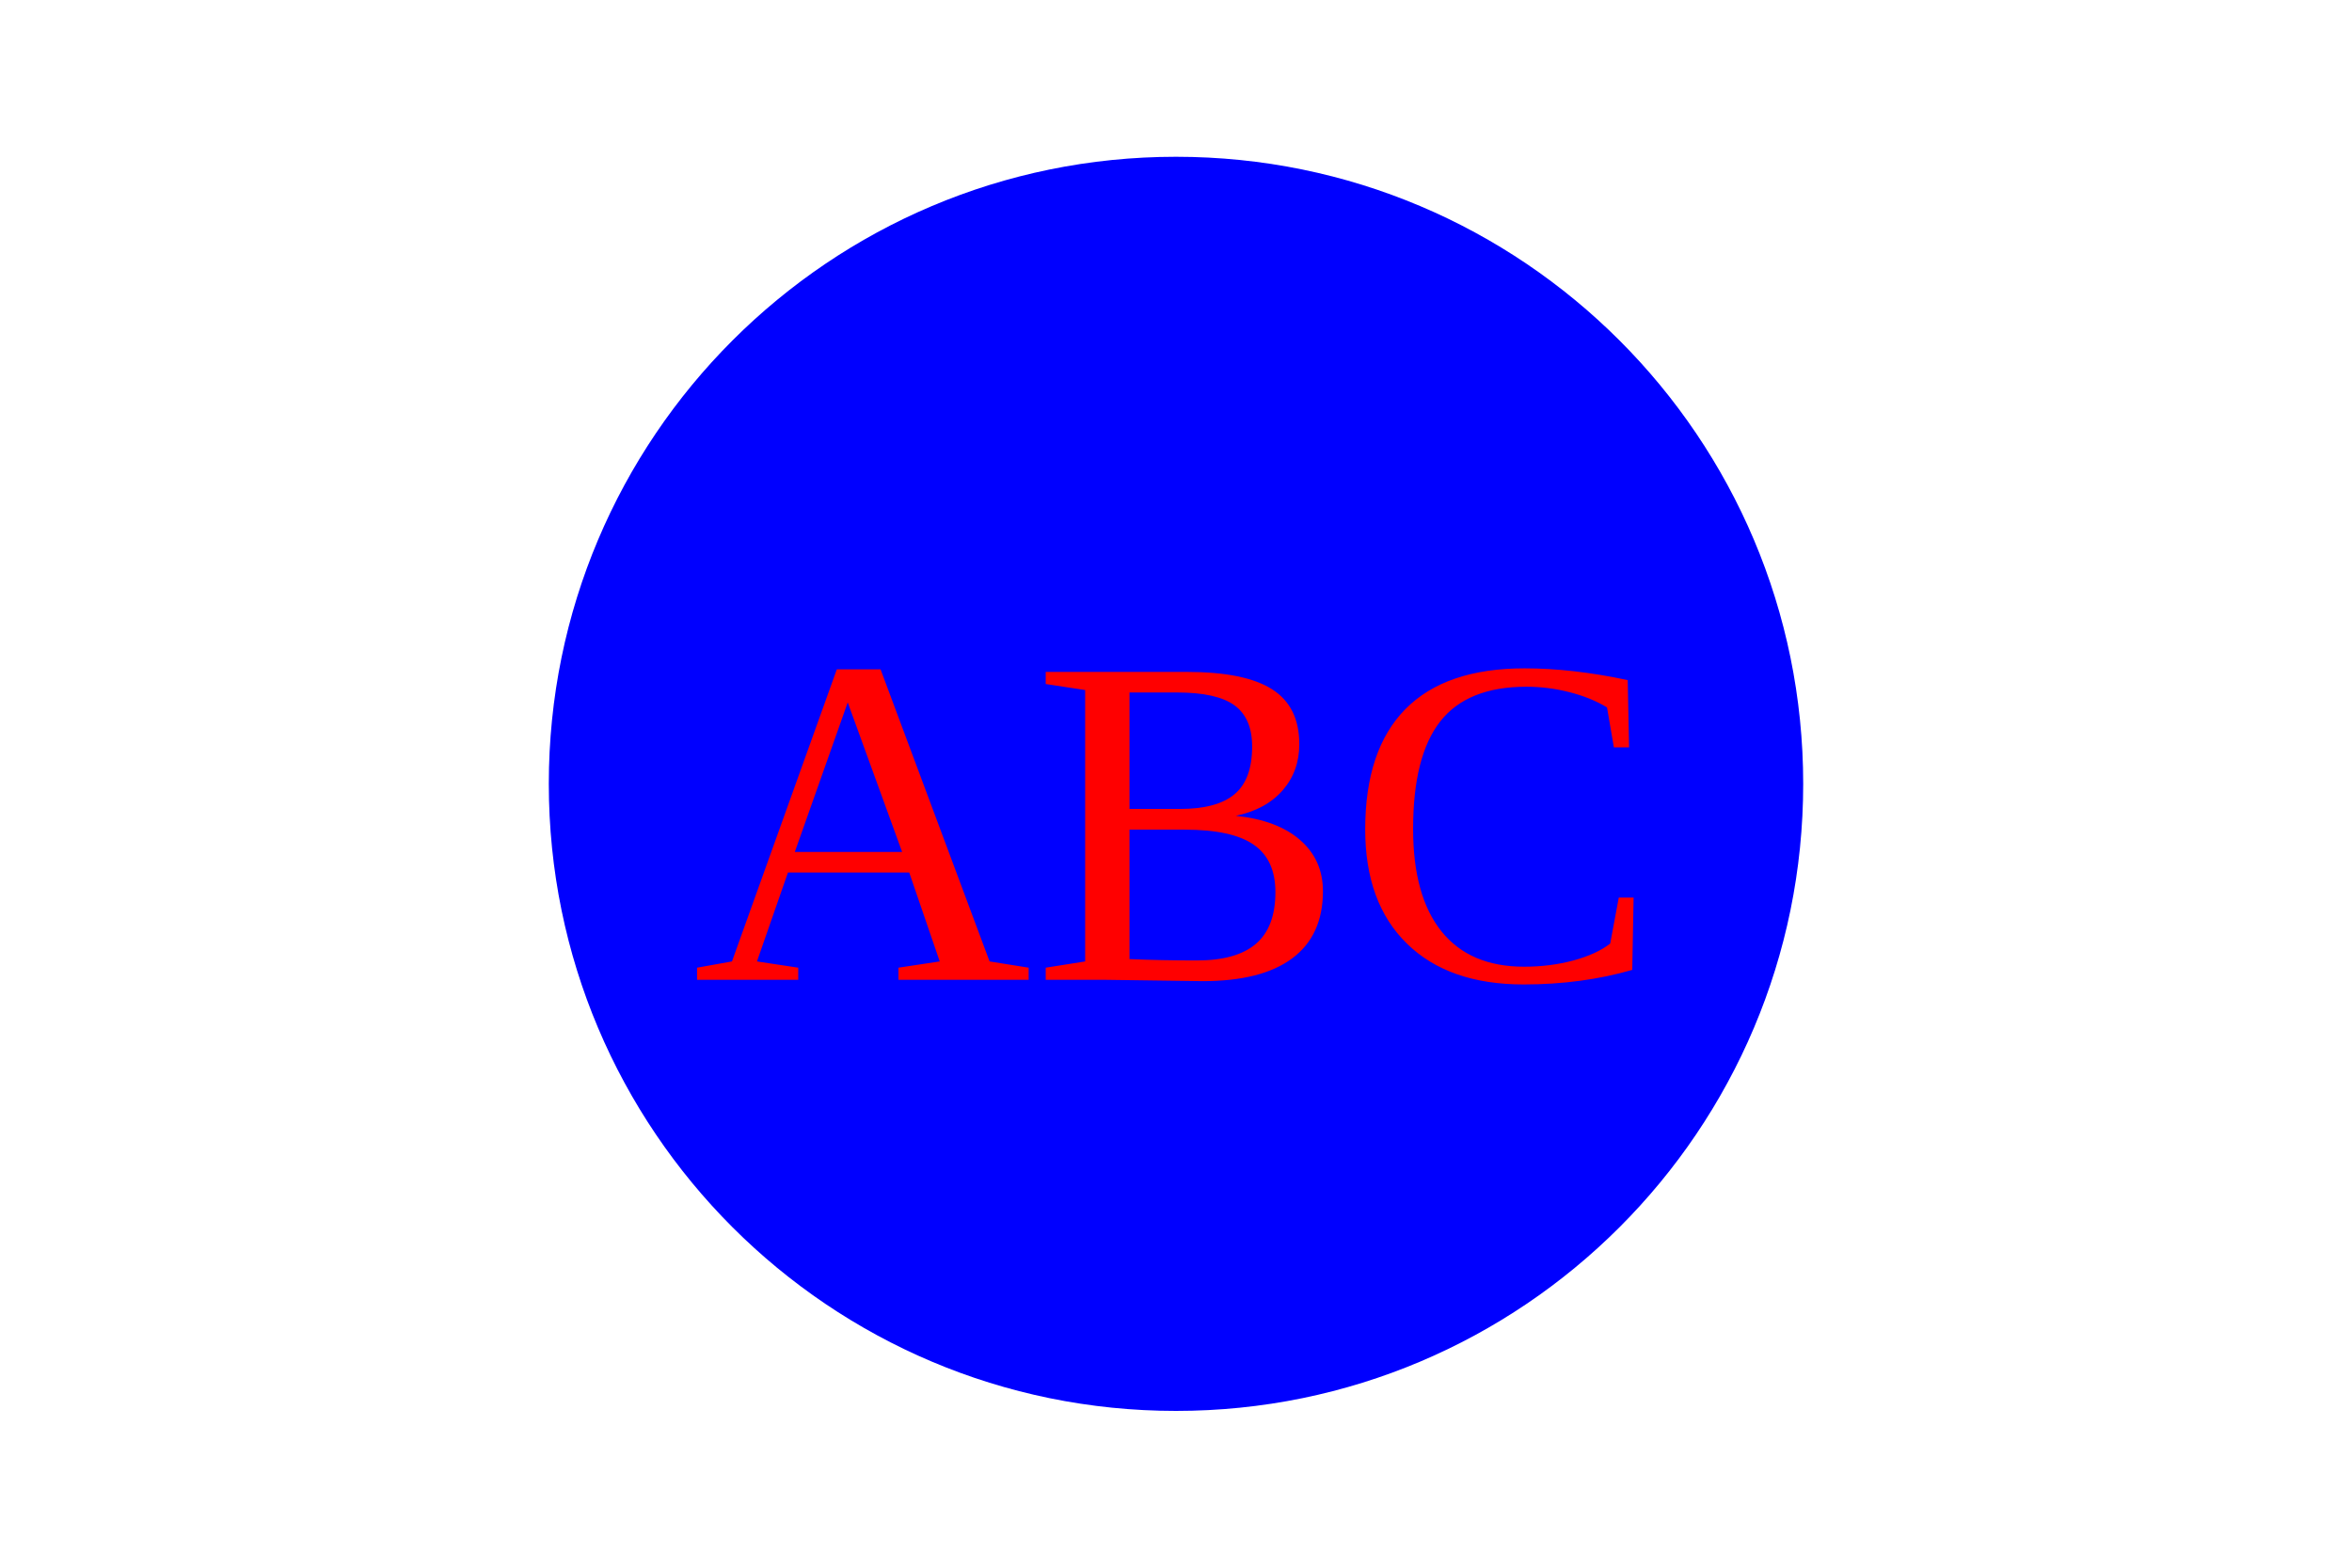
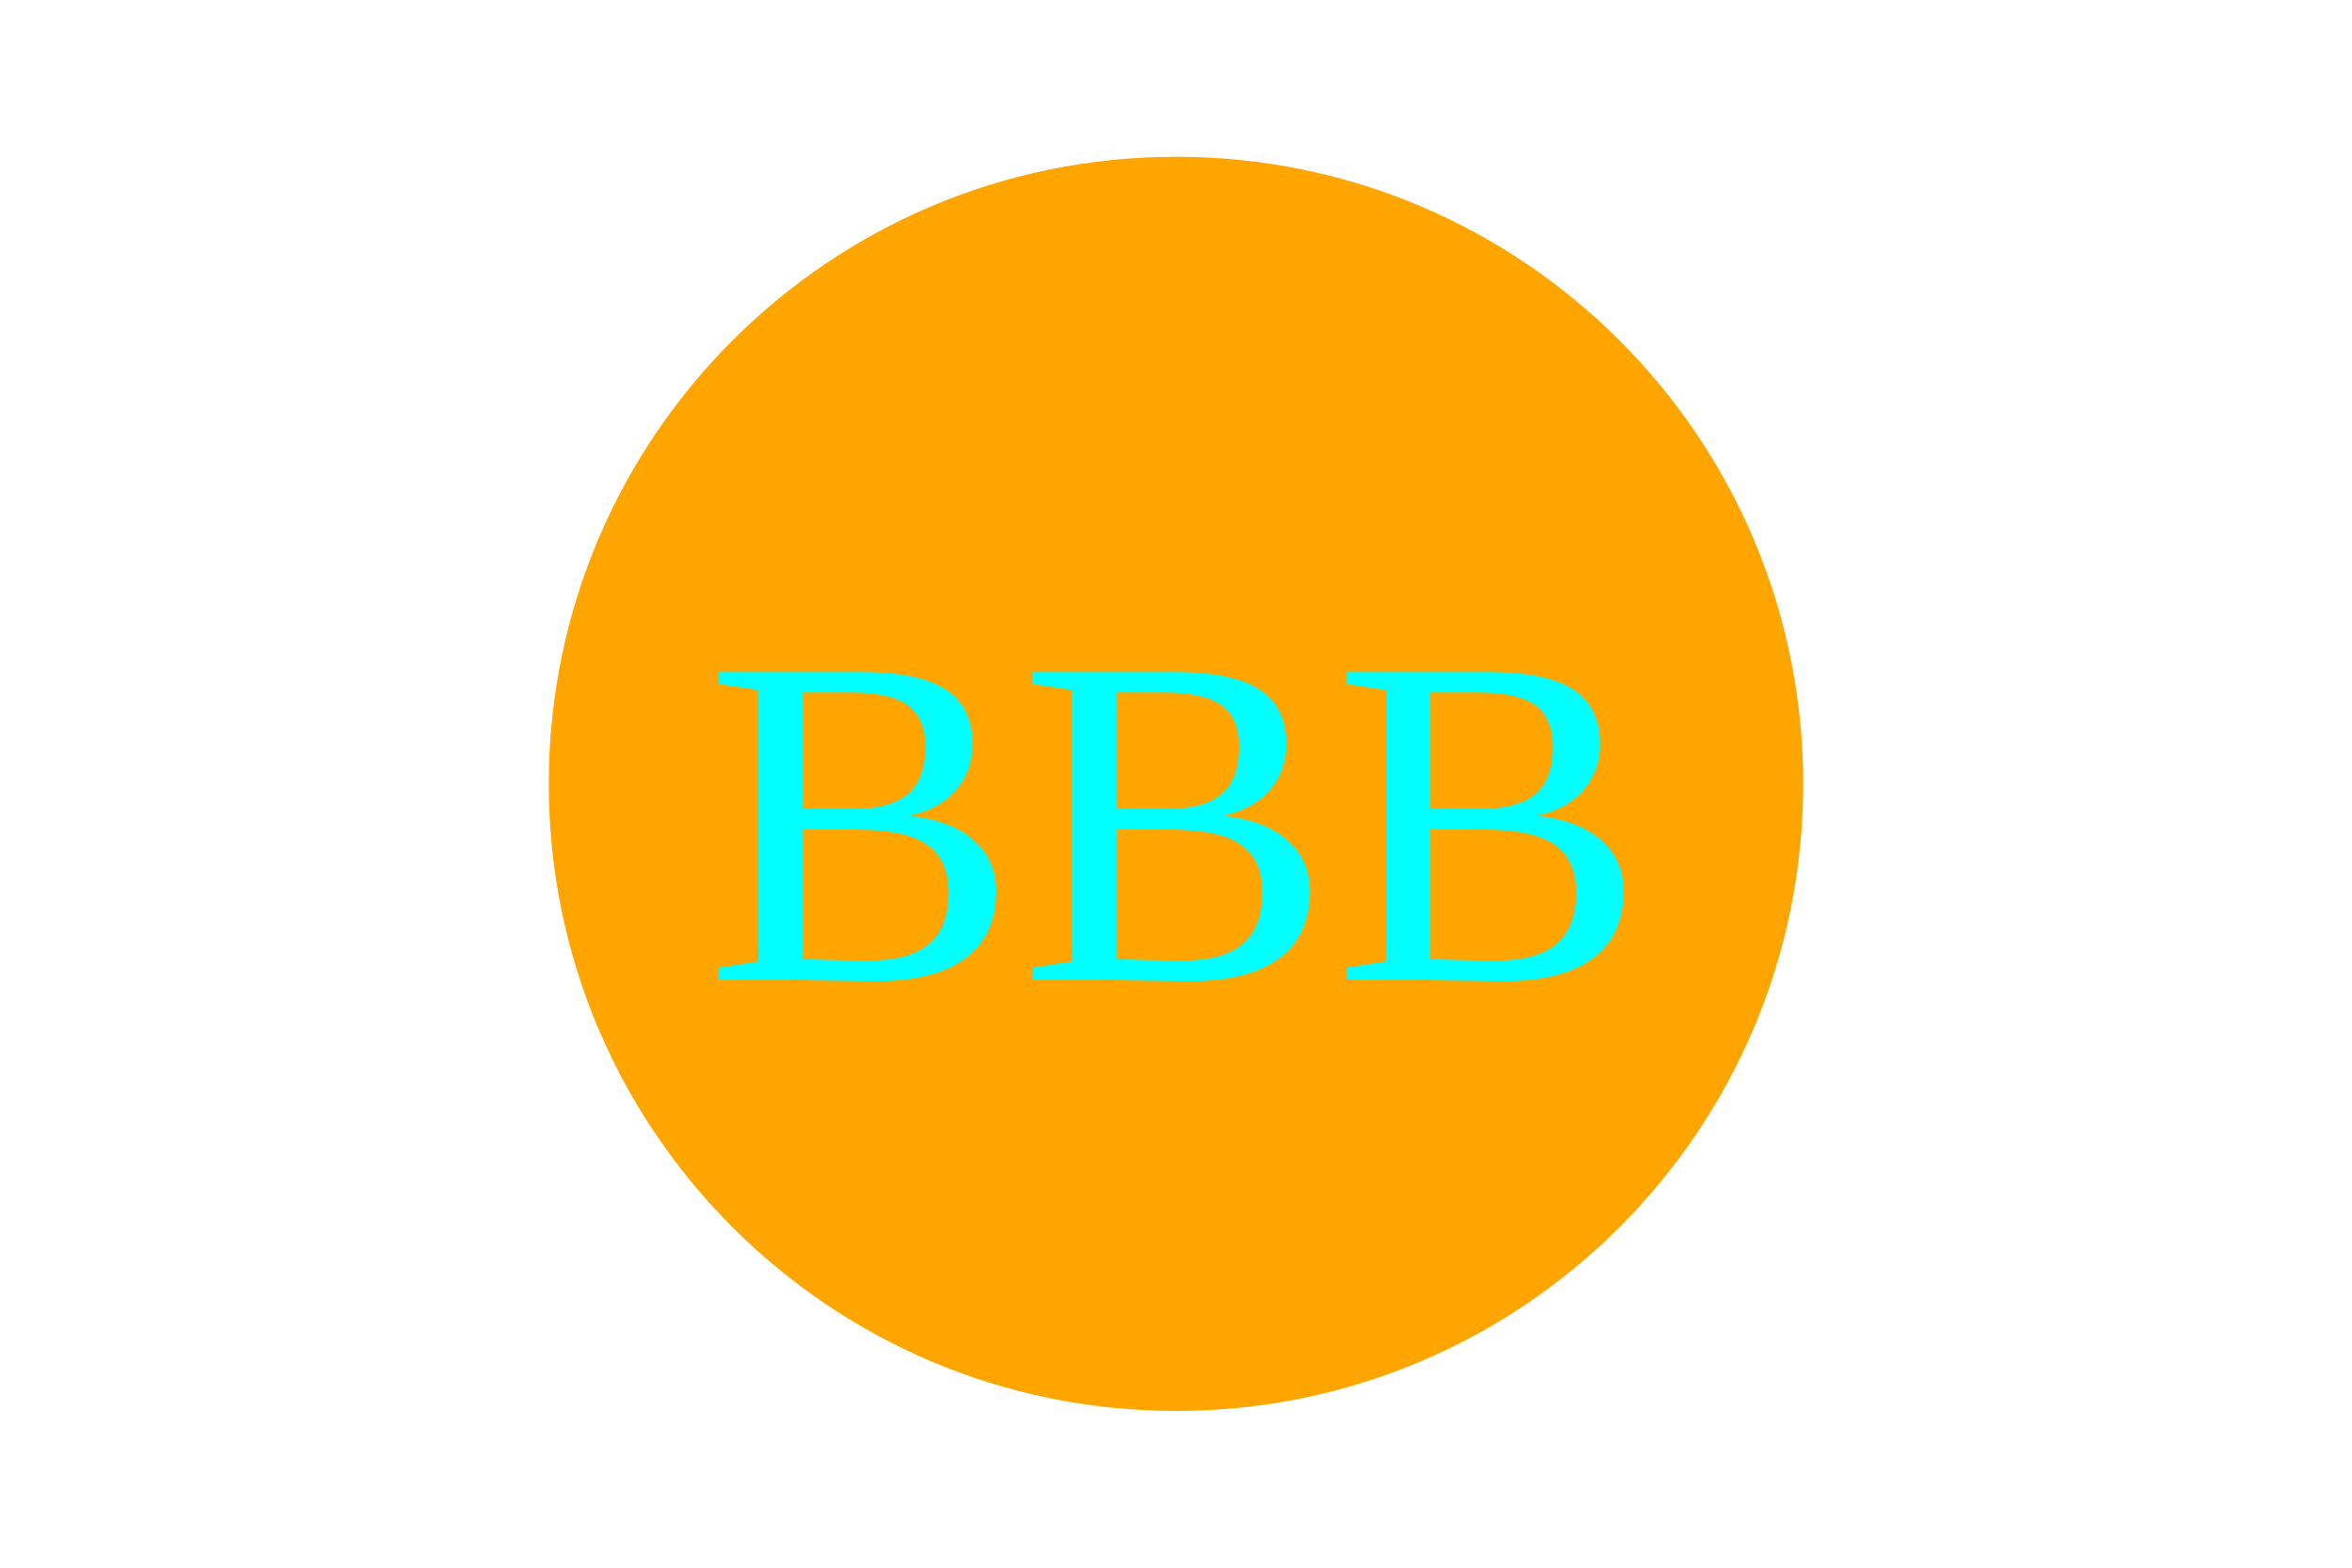
<svg xmlns="http://www.w3.org/2000/svg" version="1.1" width="300" height="200">
-   <circle cx="150" cy="100" r="80" fill="blue" />
-   <text x="150" y="125" font-size="60" text-anchor="middle" fill="red">ABC</text>
+   <circle cx="150" cy="100" r="80" fill="orange" />
+   <text x="150" y="125" font-size="60" text-anchor="middle" fill="aqua">BBB</text>
</svg>
